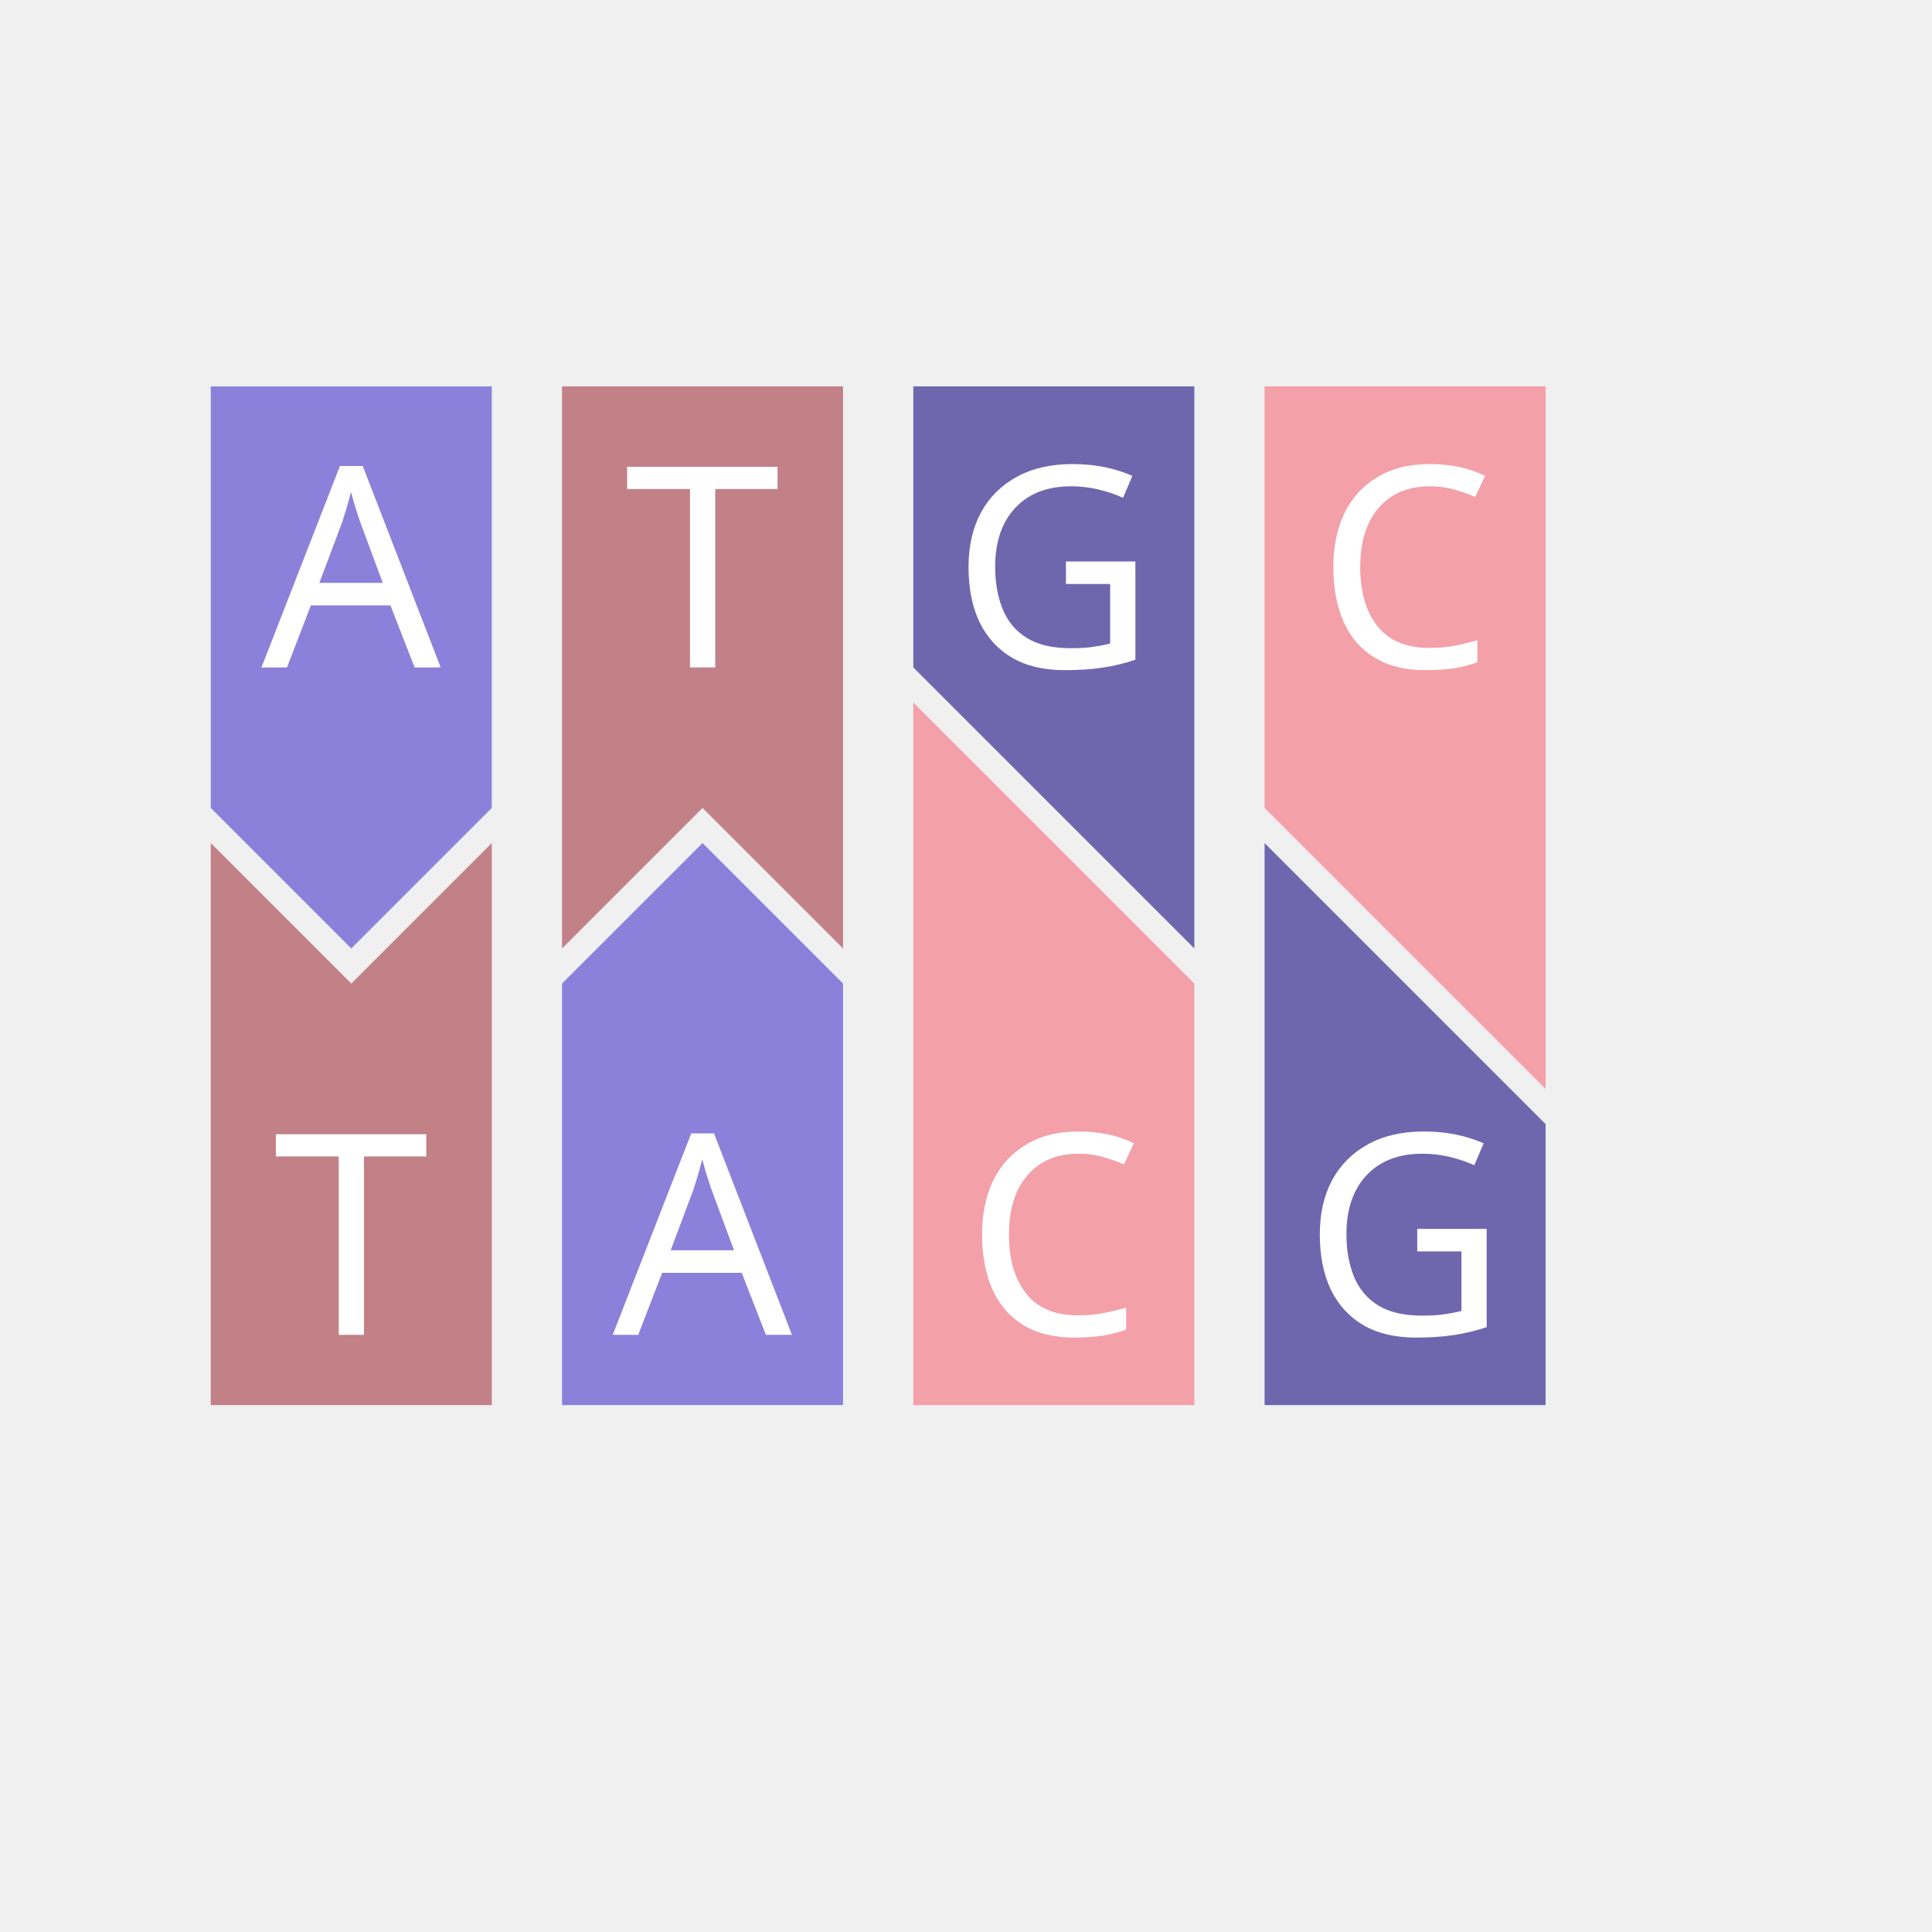
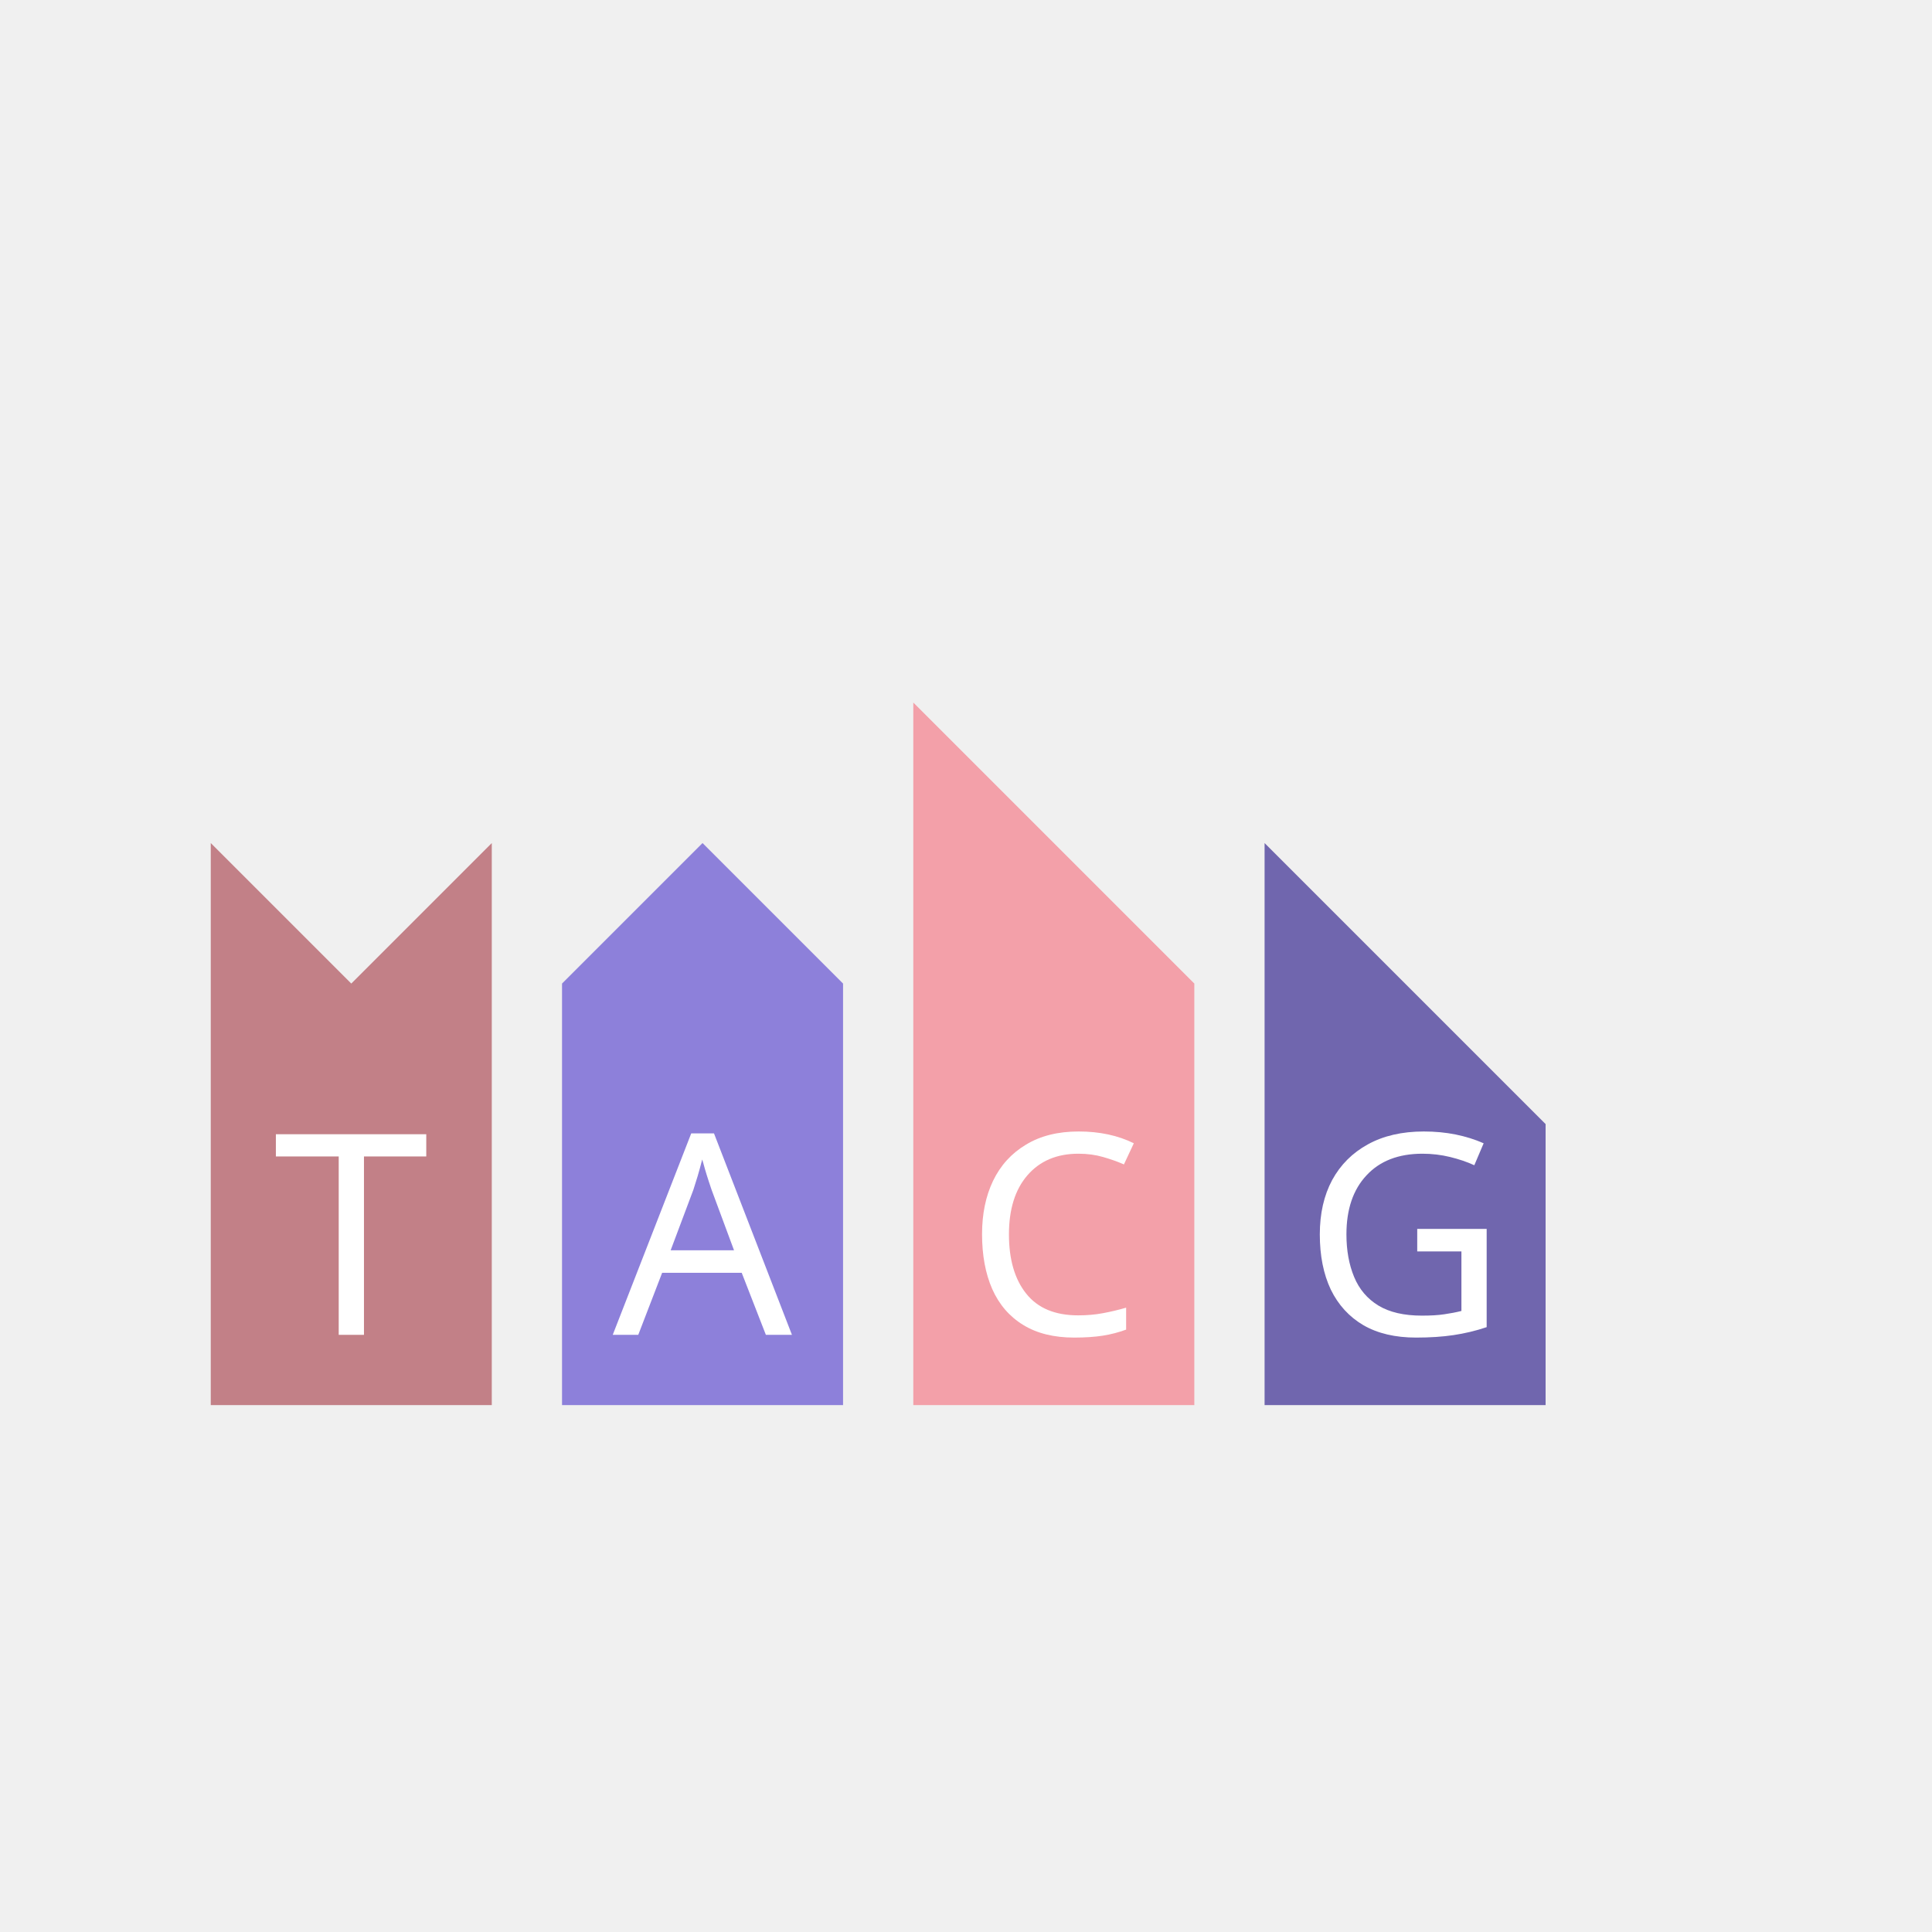
<svg xmlns="http://www.w3.org/2000/svg" xmlns:xlink="http://www.w3.org/1999/xlink" width="110" height="110">
  <style>
    rect {
    	fill: #aaa;
    }
  </style>
  <def>
    <g class="base" id="a">
      <path fill="#8D80DA" d="m0 66 h16 v-24 l-8 -8 -8 8z" />
      <text style="fill:#fff;font-family:sans;text-anchor:middle;font-size:16px;" x="8" y="62">A</text>
    </g>
    <g class="base" id="a2">
      <path fill="#8D80DA" d="m0 8 h16 v24 l-8 8 -8 -8z" />
      <text style="fill:#fff;font-family:sans;text-anchor:middle;font-size:16px;" x="8" y="24">A</text>
    </g>
    <g class="base" id="t">
      <path fill="#c28087" d="m0 66 h16 v-32 l-8 8 -8 -8z" />
      <text style="fill:#fff;font-family:sans;text-anchor:middle;font-size:16px;" x="8" y="62">T</text>
    </g>
    <g class="base" id="t2">
      <path fill="#c28087" d="m0 8 h16 v32 l-8 -8 -8 8z" />
      <text style="fill:#fff;font-family:sans;text-anchor:middle;font-size:16px;" x="8" y="24">T</text>
    </g>
    <g class="base" id="g">
      <path fill="#7066ae" d="m0 66 h16 v-16 l-16 -16z" />
      <text style="fill:#fff;font-family:sans;text-anchor:middle;font-size:16px;" x="8" y="62">G</text>
    </g>
    <g class="base" id="g2">
      <path fill="#7066ae" d="m0 8 h16 v32 l-16 -16z" />
      <text style="fill:#fff;font-family:sans;text-anchor:middle;font-size:16px;" x="8" y="24">G</text>
    </g>
    <g class="base" id="c">
      <path fill="#F3A0A9" d="m0 66 h16 v-24 l-16 -16z" />
      <text style="fill:#fff;font-family:sans;text-anchor:middle;font-size:16px;" x="8" y="62">C</text>
    </g>
    <g class="base" id="c2">
      <path fill="#F3A0A9" d="m0 8 h16 v40 l-16 -16z" />
      <text style="fill:#fff;font-family:sans;text-anchor:middle;font-size:16px;" x="8" y="24">C</text>
    </g>
  </def>
-   <use x="12" y="14" xlink:href="#a2" />
  <use x="12" y="14" xlink:href="#t" />
-   <use x="32" y="14" xlink:href="#t2" />
  <use x="32" y="14" xlink:href="#a" />
-   <use x="52" y="14" xlink:href="#g2" />
  <use x="52" y="14" xlink:href="#c" />
-   <use x="72" y="14" xlink:href="#c2" />
  <use x="72" y="14" xlink:href="#g" />
</svg>
